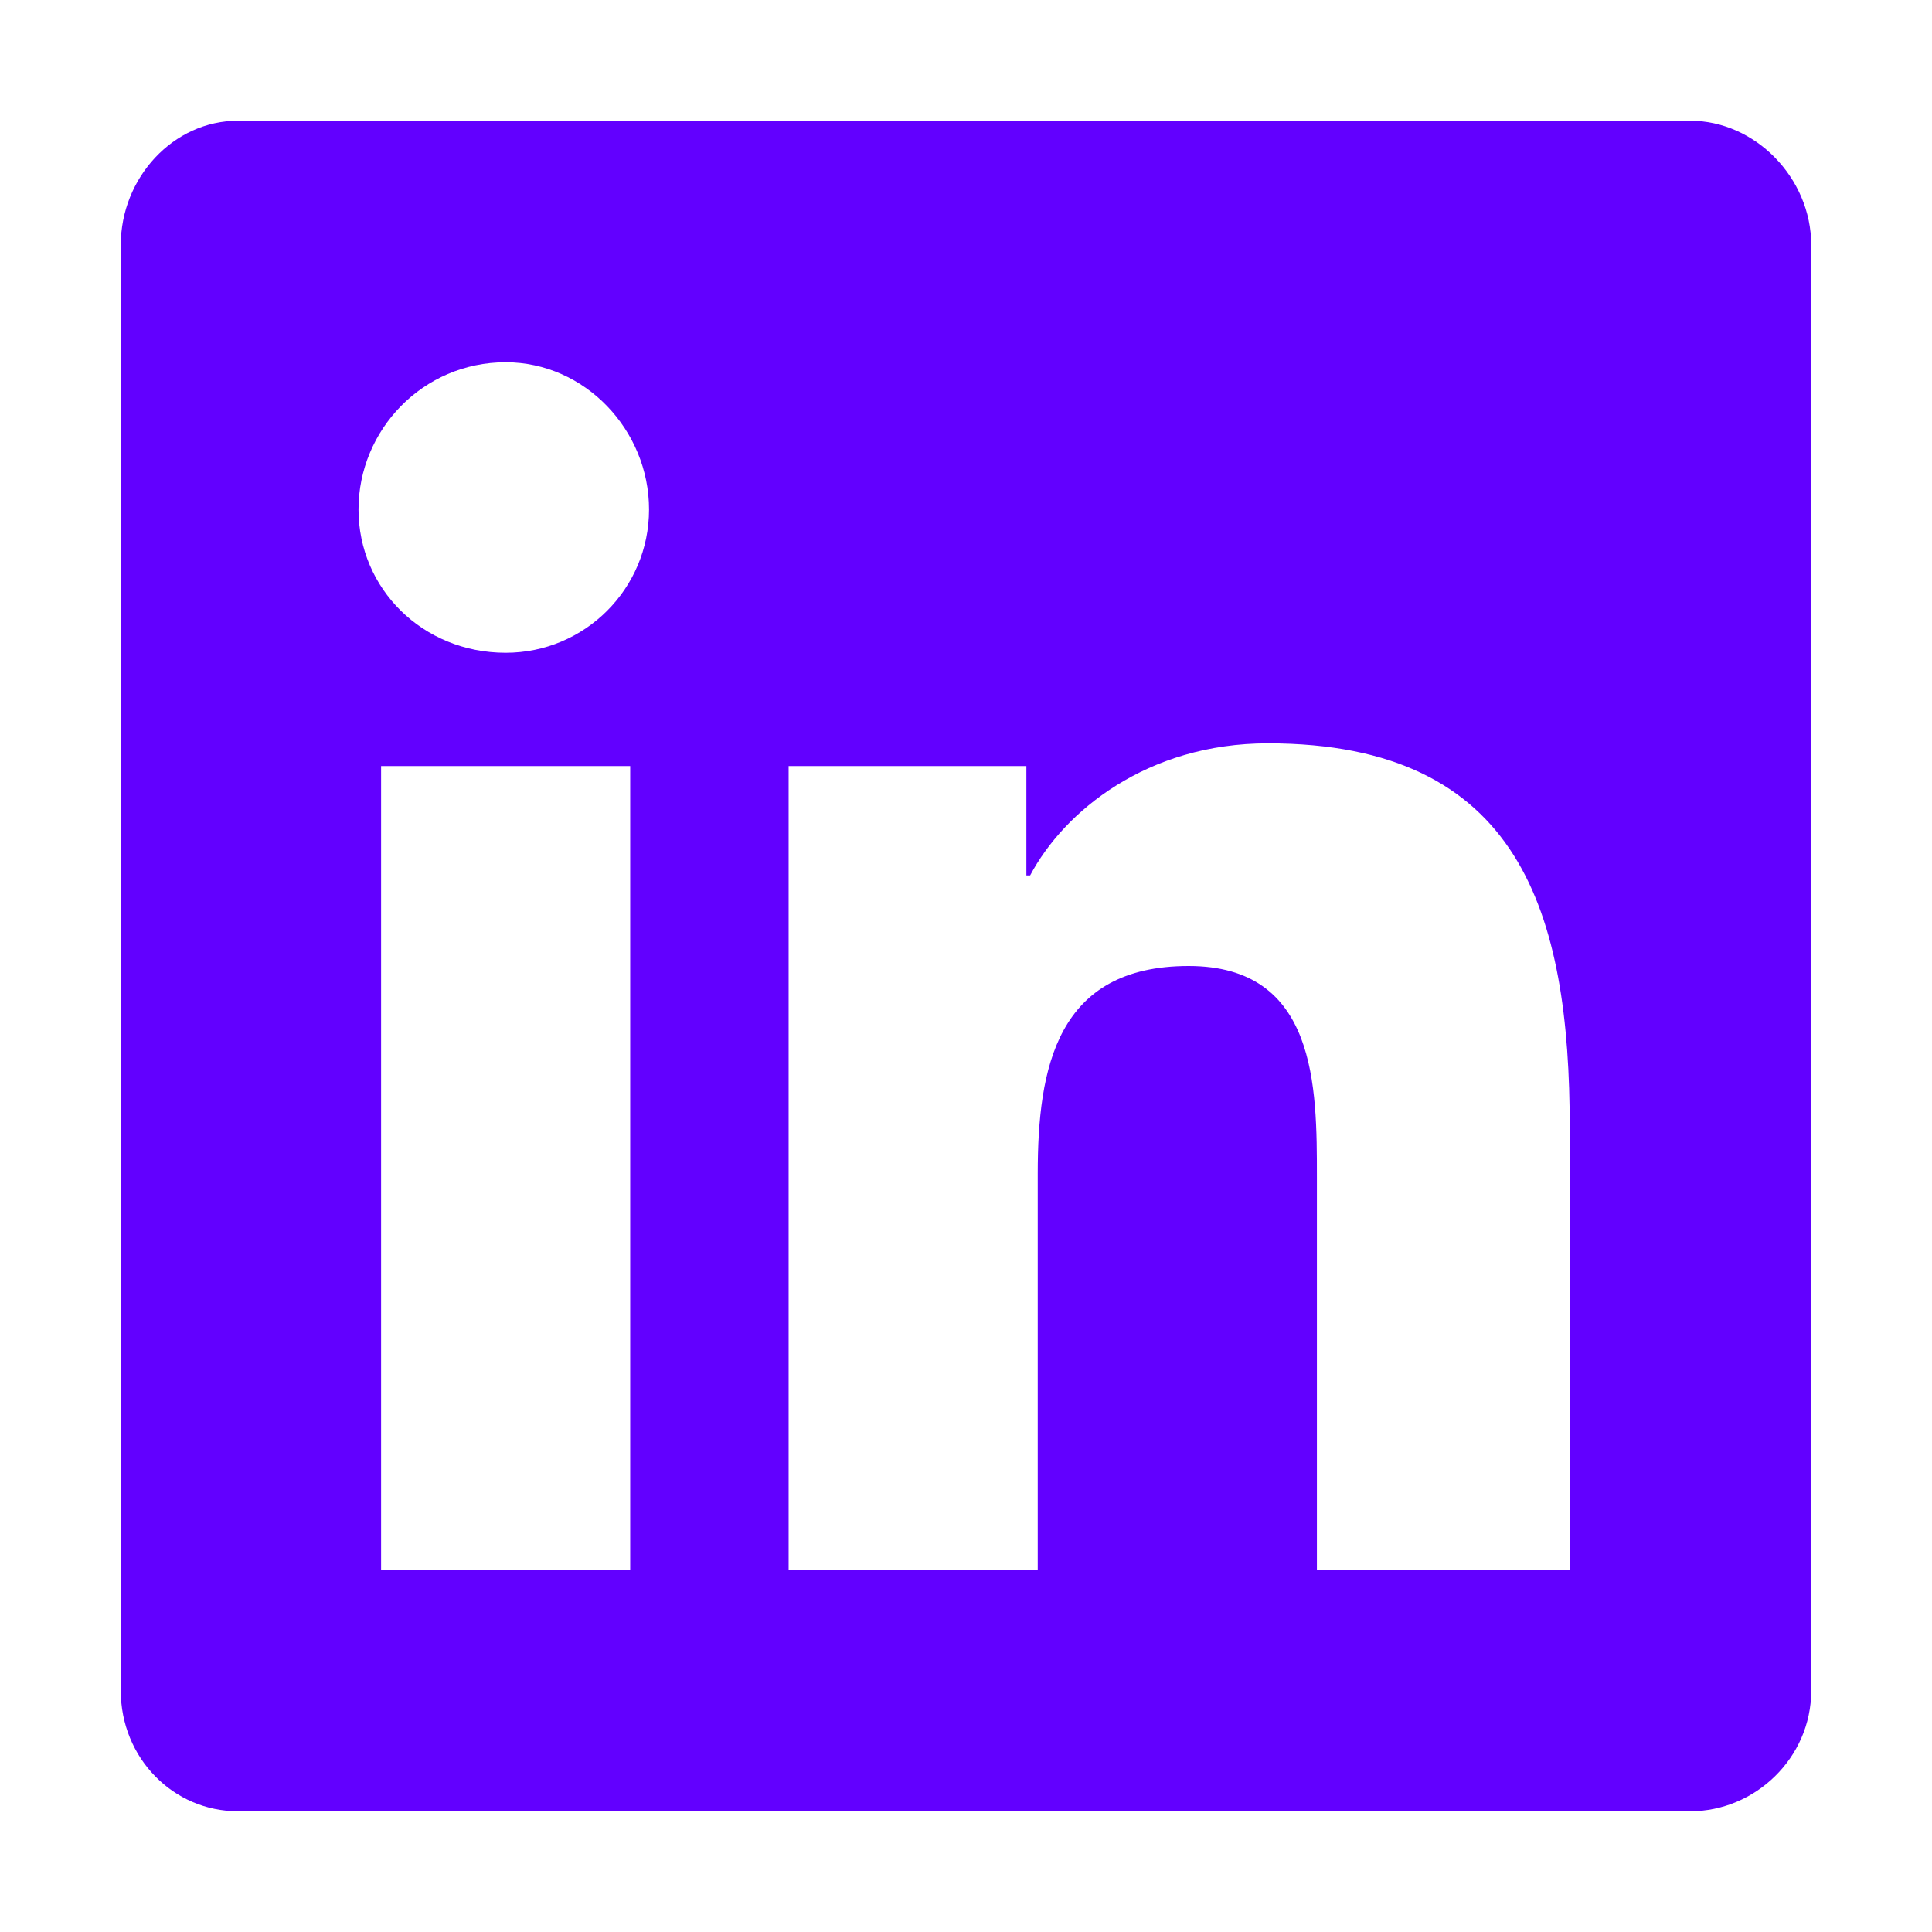
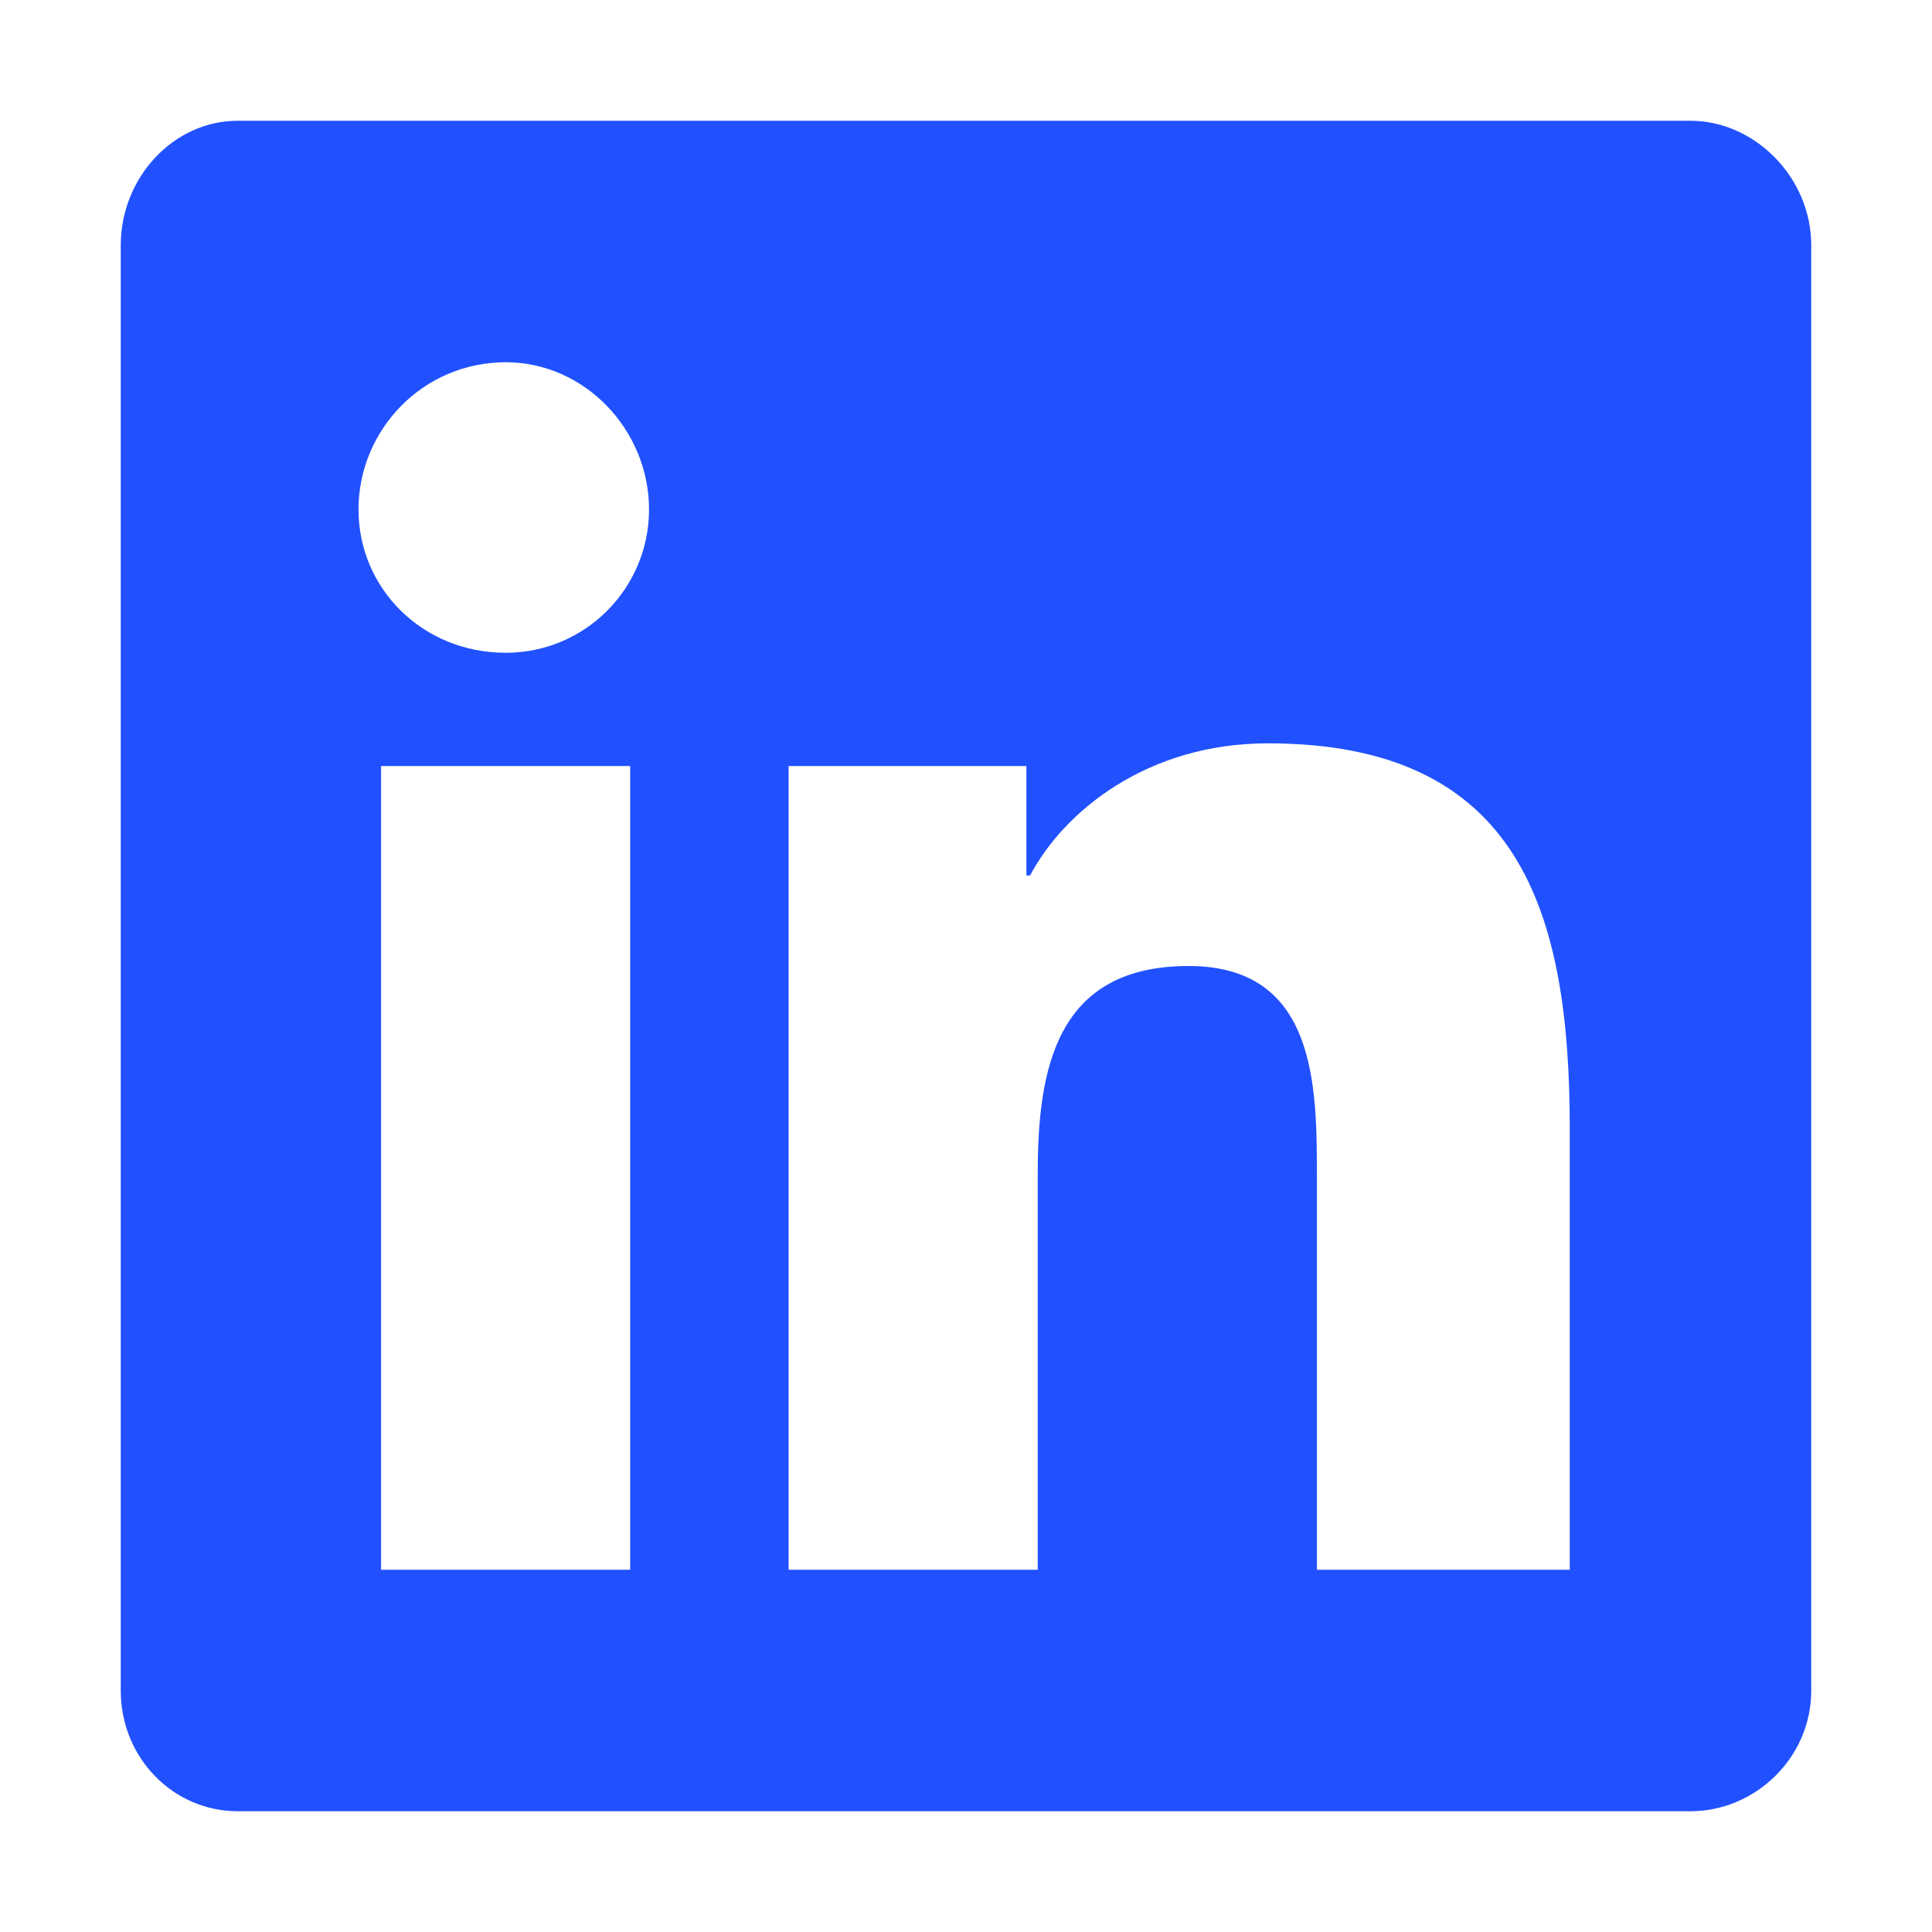
<svg xmlns="http://www.w3.org/2000/svg" width="16" height="16" viewBox="0 0 16 16" fill="none">
-   <path d="M14 1H1.969C1.438 1 1 1.469 1 2.031V14C1 14.562 1.438 15 1.969 15H14C14.531 15 15 14.562 15 14V2.031C15 1.469 14.531 1 14 1ZM5.219 13H3.156V6.344H5.219V13ZM4.188 5.406C3.5 5.406 2.969 4.875 2.969 4.219C2.969 3.562 3.5 3 4.188 3C4.844 3 5.375 3.562 5.375 4.219C5.375 4.875 4.844 5.406 4.188 5.406ZM13 13H10.906V9.75C10.906 9 10.906 8 9.844 8C8.75 8 8.594 8.844 8.594 9.719V13H6.531V6.344H8.5V7.25H8.531C8.812 6.719 9.5 6.156 10.5 6.156C12.594 6.156 13 7.562 13 9.344V13Z" fill="#6200FF" />
+   <path d="M14 1H1.969C1.438 1 1 1.469 1 2.031V14C1 14.562 1.438 15 1.969 15H14C14.531 15 15 14.562 15 14V2.031C15 1.469 14.531 1 14 1ZM5.219 13H3.156V6.344H5.219V13ZM4.188 5.406C3.5 5.406 2.969 4.875 2.969 4.219C2.969 3.562 3.5 3 4.188 3C4.844 3 5.375 3.562 5.375 4.219C5.375 4.875 4.844 5.406 4.188 5.406ZM13 13H10.906V9.75C10.906 9 10.906 8 9.844 8C8.75 8 8.594 8.844 8.594 9.719V13H6.531V6.344H8.5V7.25H8.531C8.812 6.719 9.5 6.156 10.5 6.156C12.594 6.156 13 7.562 13 9.344V13Z" fill="#2151ff" />
</svg>
